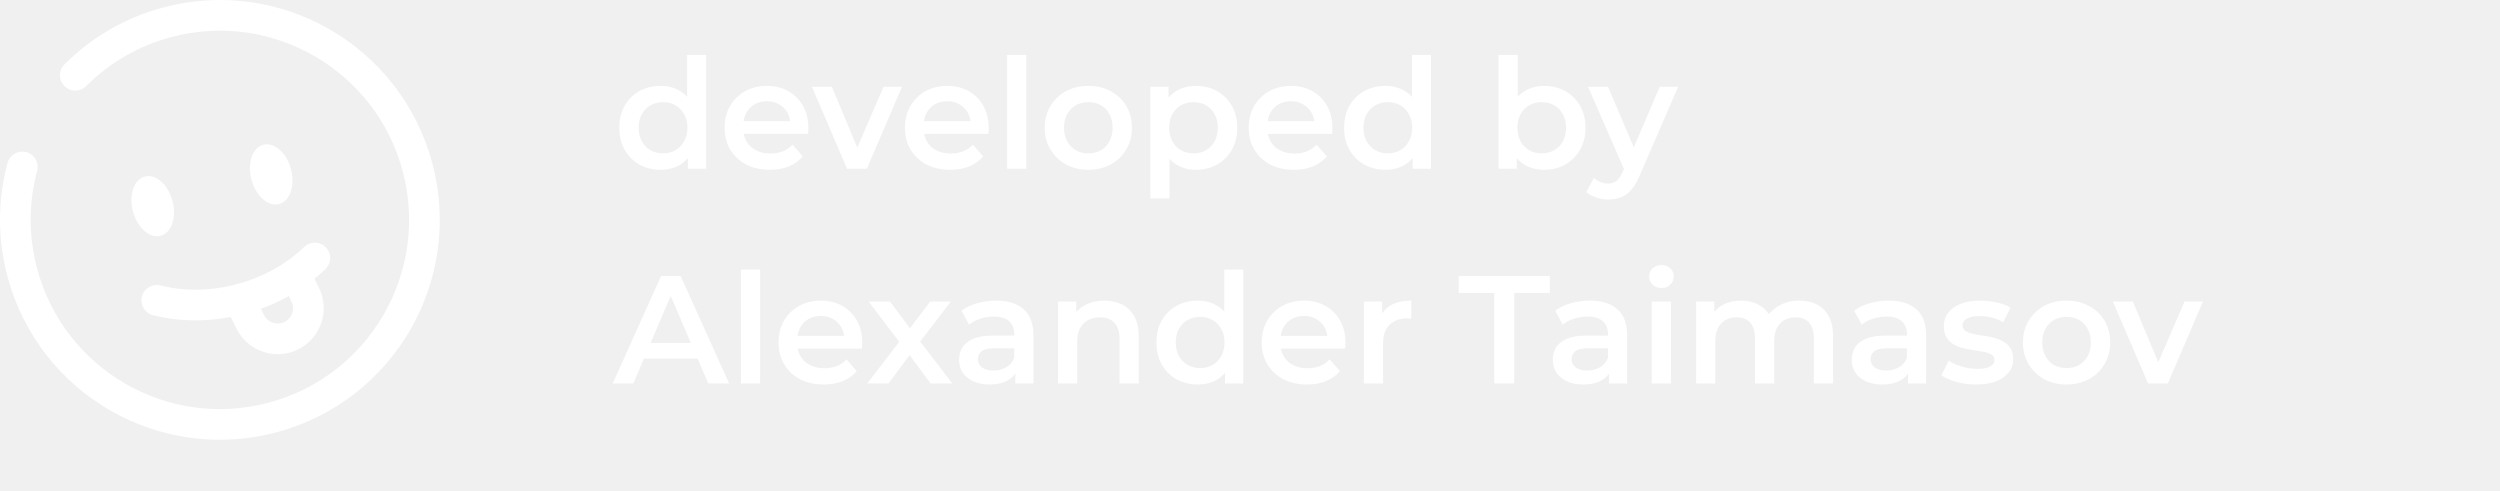
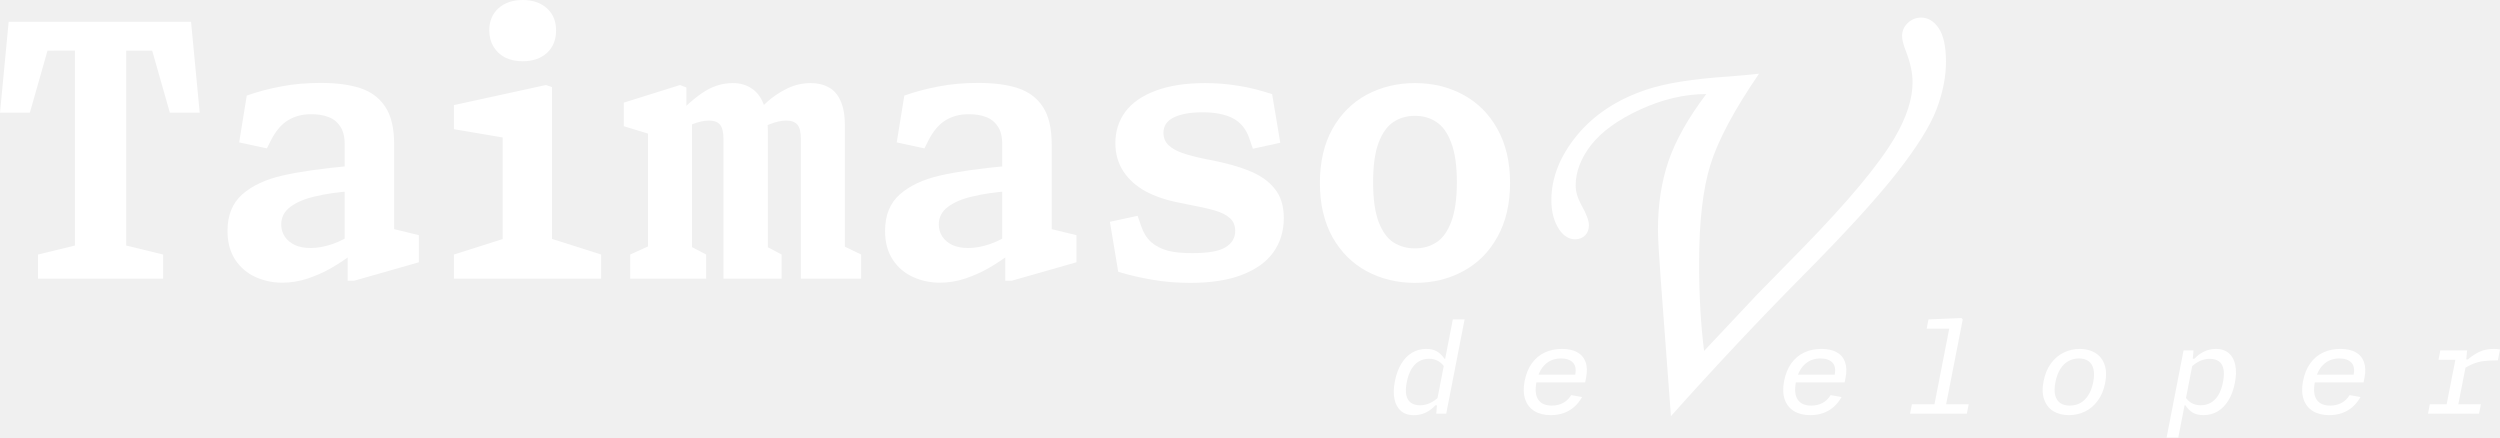
- <svg xmlns="http://www.w3.org/2000/svg" viewBox="0 0 163 32" fill="none">
-   <path d="M43.08 11.07C42.567 11.07 42.103 10.957 41.69 10.73C41.283 10.497 40.963 10.177 40.73 9.77C40.497 9.363 40.38 8.883 40.38 8.33C40.38 7.777 40.497 7.297 40.73 6.89C40.963 6.483 41.283 6.167 41.69 5.94C42.103 5.713 42.567 5.6 43.08 5.6C43.527 5.6 43.927 5.7 44.28 5.9C44.633 6.093 44.913 6.39 45.12 6.79C45.327 7.19 45.43 7.703 45.43 8.33C45.43 8.95 45.33 9.463 45.13 9.87C44.93 10.27 44.653 10.57 44.3 10.77C43.947 10.97 43.54 11.07 43.08 11.07ZM43.23 10C43.53 10 43.797 9.933 44.03 9.8C44.27 9.667 44.46 9.473 44.6 9.22C44.747 8.967 44.82 8.67 44.82 8.33C44.82 7.983 44.747 7.687 44.6 7.44C44.46 7.187 44.27 6.993 44.03 6.86C43.797 6.727 43.53 6.66 43.23 6.66C42.93 6.66 42.66 6.727 42.42 6.86C42.187 6.993 41.997 7.187 41.85 7.44C41.71 7.687 41.64 7.983 41.64 8.33C41.64 8.67 41.71 8.967 41.85 9.22C41.997 9.473 42.187 9.667 42.42 9.8C42.66 9.933 42.93 10 43.23 10ZM44.85 11V9.74L44.9 8.32L44.8 6.9V3.58H46.04V11H44.85ZM50.195 11.07C49.602 11.07 49.082 10.953 48.635 10.72C48.195 10.48 47.852 10.153 47.605 9.74C47.365 9.327 47.245 8.857 47.245 8.33C47.245 7.797 47.362 7.327 47.595 6.92C47.835 6.507 48.162 6.183 48.575 5.95C48.995 5.717 49.472 5.6 50.005 5.6C50.525 5.6 50.989 5.713 51.395 5.94C51.802 6.167 52.122 6.487 52.355 6.9C52.589 7.313 52.705 7.8 52.705 8.36C52.705 8.413 52.702 8.473 52.695 8.54C52.695 8.607 52.692 8.67 52.685 8.73H48.235V7.9H52.025L51.535 8.16C51.542 7.853 51.479 7.583 51.345 7.35C51.212 7.117 51.029 6.933 50.795 6.8C50.569 6.667 50.305 6.6 50.005 6.6C49.699 6.6 49.429 6.667 49.195 6.8C48.969 6.933 48.789 7.12 48.655 7.36C48.529 7.593 48.465 7.87 48.465 8.19V8.39C48.465 8.71 48.539 8.993 48.685 9.24C48.832 9.487 49.039 9.677 49.305 9.81C49.572 9.943 49.879 10.01 50.225 10.01C50.525 10.01 50.795 9.963 51.035 9.87C51.275 9.777 51.489 9.63 51.675 9.43L52.345 10.2C52.105 10.48 51.802 10.697 51.435 10.85C51.075 10.997 50.662 11.07 50.195 11.07ZM55.228 11L52.938 5.66H54.238L56.208 10.37H55.568L57.608 5.66H58.808L56.518 11H55.228ZM61.953 11.07C61.36 11.07 60.84 10.953 60.393 10.72C59.953 10.48 59.61 10.153 59.363 9.74C59.123 9.327 59.003 8.857 59.003 8.33C59.003 7.797 59.12 7.327 59.353 6.92C59.593 6.507 59.92 6.183 60.333 5.95C60.753 5.717 61.23 5.6 61.763 5.6C62.283 5.6 62.746 5.713 63.153 5.94C63.56 6.167 63.88 6.487 64.113 6.9C64.346 7.313 64.463 7.8 64.463 8.36C64.463 8.413 64.46 8.473 64.453 8.54C64.453 8.607 64.45 8.67 64.443 8.73H59.993V7.9H63.783L63.293 8.16C63.3 7.853 63.236 7.583 63.103 7.35C62.97 7.117 62.786 6.933 62.553 6.8C62.326 6.667 62.063 6.6 61.763 6.6C61.456 6.6 61.186 6.667 60.953 6.8C60.726 6.933 60.546 7.12 60.413 7.36C60.286 7.593 60.223 7.87 60.223 8.19V8.39C60.223 8.71 60.296 8.993 60.443 9.24C60.59 9.487 60.796 9.677 61.063 9.81C61.33 9.943 61.636 10.01 61.983 10.01C62.283 10.01 62.553 9.963 62.793 9.87C63.033 9.777 63.246 9.63 63.433 9.43L64.103 10.2C63.863 10.48 63.56 10.697 63.193 10.85C62.833 10.997 62.42 11.07 61.953 11.07ZM65.664 11V3.58H66.914V11H65.664ZM70.954 11.07C70.408 11.07 69.921 10.953 69.494 10.72C69.068 10.48 68.731 10.153 68.484 9.74C68.238 9.327 68.114 8.857 68.114 8.33C68.114 7.797 68.238 7.327 68.484 6.92C68.731 6.507 69.068 6.183 69.494 5.95C69.921 5.717 70.408 5.6 70.954 5.6C71.508 5.6 71.998 5.717 72.424 5.95C72.858 6.183 73.194 6.503 73.434 6.91C73.681 7.317 73.804 7.79 73.804 8.33C73.804 8.857 73.681 9.327 73.434 9.74C73.194 10.153 72.858 10.48 72.424 10.72C71.998 10.953 71.508 11.07 70.954 11.07ZM70.954 10C71.261 10 71.534 9.933 71.774 9.8C72.014 9.667 72.201 9.473 72.334 9.22C72.474 8.967 72.544 8.67 72.544 8.33C72.544 7.983 72.474 7.687 72.334 7.44C72.201 7.187 72.014 6.993 71.774 6.86C71.534 6.727 71.264 6.66 70.964 6.66C70.658 6.66 70.384 6.727 70.144 6.86C69.911 6.993 69.724 7.187 69.584 7.44C69.444 7.687 69.374 7.983 69.374 8.33C69.374 8.67 69.444 8.967 69.584 9.22C69.724 9.473 69.911 9.667 70.144 9.8C70.384 9.933 70.654 10 70.954 10ZM77.96 11.07C77.526 11.07 77.13 10.97 76.77 10.77C76.416 10.57 76.133 10.27 75.92 9.87C75.713 9.463 75.61 8.95 75.61 8.33C75.61 7.703 75.71 7.19 75.91 6.79C76.116 6.39 76.396 6.093 76.75 5.9C77.103 5.7 77.506 5.6 77.96 5.6C78.486 5.6 78.95 5.713 79.35 5.94C79.756 6.167 80.076 6.483 80.31 6.89C80.55 7.297 80.67 7.777 80.67 8.33C80.67 8.883 80.55 9.367 80.31 9.78C80.076 10.187 79.756 10.503 79.35 10.73C78.95 10.957 78.486 11.07 77.96 11.07ZM75 12.94V5.66H76.19V6.92L76.15 8.34L76.25 9.76V12.94H75ZM77.82 10C78.12 10 78.386 9.933 78.62 9.8C78.86 9.667 79.05 9.473 79.19 9.22C79.33 8.967 79.4 8.67 79.4 8.33C79.4 7.983 79.33 7.687 79.19 7.44C79.05 7.187 78.86 6.993 78.62 6.86C78.386 6.727 78.12 6.66 77.82 6.66C77.52 6.66 77.25 6.727 77.01 6.86C76.77 6.993 76.58 7.187 76.44 7.44C76.3 7.687 76.23 7.983 76.23 8.33C76.23 8.67 76.3 8.967 76.44 9.22C76.58 9.473 76.77 9.667 77.01 9.8C77.25 9.933 77.52 10 77.82 10ZM84.365 11.07C83.772 11.07 83.252 10.953 82.805 10.72C82.365 10.48 82.022 10.153 81.775 9.74C81.535 9.327 81.415 8.857 81.415 8.33C81.415 7.797 81.532 7.327 81.765 6.92C82.005 6.507 82.332 6.183 82.745 5.95C83.165 5.717 83.642 5.6 84.175 5.6C84.695 5.6 85.159 5.713 85.565 5.94C85.972 6.167 86.292 6.487 86.525 6.9C86.758 7.313 86.875 7.8 86.875 8.36C86.875 8.413 86.872 8.473 86.865 8.54C86.865 8.607 86.862 8.67 86.855 8.73H82.405V7.9H86.195L85.705 8.16C85.712 7.853 85.648 7.583 85.515 7.35C85.382 7.117 85.198 6.933 84.965 6.8C84.739 6.667 84.475 6.6 84.175 6.6C83.868 6.6 83.599 6.667 83.365 6.8C83.138 6.933 82.959 7.12 82.825 7.36C82.698 7.593 82.635 7.87 82.635 8.19V8.39C82.635 8.71 82.709 8.993 82.855 9.24C83.002 9.487 83.209 9.677 83.475 9.81C83.742 9.943 84.049 10.01 84.395 10.01C84.695 10.01 84.965 9.963 85.205 9.87C85.445 9.777 85.659 9.63 85.845 9.43L86.515 10.2C86.275 10.48 85.972 10.697 85.605 10.85C85.245 10.997 84.832 11.07 84.365 11.07ZM90.336 11.07C89.823 11.07 89.359 10.957 88.946 10.73C88.539 10.497 88.219 10.177 87.986 9.77C87.752 9.363 87.636 8.883 87.636 8.33C87.636 7.777 87.752 7.297 87.986 6.89C88.219 6.483 88.539 6.167 88.946 5.94C89.359 5.713 89.823 5.6 90.336 5.6C90.782 5.6 91.183 5.7 91.536 5.9C91.889 6.093 92.169 6.39 92.376 6.79C92.582 7.19 92.686 7.703 92.686 8.33C92.686 8.95 92.586 9.463 92.386 9.87C92.186 10.27 91.909 10.57 91.556 10.77C91.203 10.97 90.796 11.07 90.336 11.07ZM90.486 10C90.786 10 91.052 9.933 91.286 9.8C91.526 9.667 91.716 9.473 91.856 9.22C92.002 8.967 92.076 8.67 92.076 8.33C92.076 7.983 92.002 7.687 91.856 7.44C91.716 7.187 91.526 6.993 91.286 6.86C91.052 6.727 90.786 6.66 90.486 6.66C90.186 6.66 89.916 6.727 89.676 6.86C89.442 6.993 89.252 7.187 89.106 7.44C88.966 7.687 88.896 7.983 88.896 8.33C88.896 8.67 88.966 8.967 89.106 9.22C89.252 9.473 89.442 9.667 89.676 9.8C89.916 9.933 90.186 10 90.486 10ZM92.106 11V9.74L92.156 8.32L92.056 6.9V3.58H93.296V11H92.106ZM100.665 11.07C100.211 11.07 99.808 10.97 99.455 10.77C99.101 10.57 98.821 10.27 98.615 9.87C98.415 9.463 98.315 8.95 98.315 8.33C98.315 7.703 98.418 7.19 98.625 6.79C98.838 6.39 99.121 6.093 99.475 5.9C99.835 5.7 100.231 5.6 100.665 5.6C101.191 5.6 101.655 5.713 102.055 5.94C102.461 6.167 102.781 6.483 103.015 6.89C103.255 7.297 103.375 7.777 103.375 8.33C103.375 8.883 103.255 9.363 103.015 9.77C102.781 10.177 102.461 10.497 102.055 10.73C101.655 10.957 101.191 11.07 100.665 11.07ZM97.705 11V3.58H98.955V6.9L98.855 8.32L98.895 9.74V11H97.705ZM100.525 10C100.825 10 101.091 9.933 101.325 9.8C101.565 9.667 101.755 9.473 101.895 9.22C102.035 8.967 102.105 8.67 102.105 8.33C102.105 7.983 102.035 7.687 101.895 7.44C101.755 7.187 101.565 6.993 101.325 6.86C101.091 6.727 100.825 6.66 100.525 6.66C100.225 6.66 99.955 6.727 99.715 6.86C99.475 6.993 99.285 7.187 99.145 7.44C99.005 7.687 98.935 7.983 98.935 8.33C98.935 8.67 99.005 8.967 99.145 9.22C99.285 9.473 99.475 9.667 99.715 9.8C99.955 9.933 100.225 10 100.525 10ZM104.854 13.01C104.594 13.01 104.334 12.967 104.074 12.88C103.814 12.793 103.597 12.673 103.424 12.52L103.924 11.6C104.05 11.713 104.194 11.803 104.354 11.87C104.514 11.937 104.677 11.97 104.844 11.97C105.07 11.97 105.254 11.913 105.394 11.8C105.534 11.687 105.664 11.497 105.784 11.23L106.094 10.53L106.194 10.38L108.214 5.66H109.414L106.914 11.43C106.747 11.83 106.56 12.147 106.354 12.38C106.154 12.613 105.927 12.777 105.674 12.87C105.427 12.963 105.154 13.01 104.854 13.01ZM105.954 11.19L103.544 5.66H104.844L106.804 10.27L105.954 11.19ZM39.95 25L43.1 18H44.38L47.54 25H46.18L43.47 18.69H43.99L41.29 25H39.95ZM41.4 23.38L41.75 22.36H45.53L45.88 23.38H41.4ZM48.31 25V17.58H49.56V25H48.31ZM53.711 25.07C53.117 25.07 52.597 24.953 52.151 24.72C51.711 24.48 51.367 24.153 51.121 23.74C50.881 23.327 50.761 22.857 50.761 22.33C50.761 21.797 50.877 21.327 51.111 20.92C51.351 20.507 51.678 20.183 52.091 19.95C52.511 19.717 52.987 19.6 53.521 19.6C54.041 19.6 54.504 19.713 54.911 19.94C55.318 20.167 55.638 20.487 55.871 20.9C56.104 21.313 56.221 21.8 56.221 22.36C56.221 22.413 56.218 22.473 56.211 22.54C56.211 22.607 56.208 22.67 56.201 22.73H51.751V21.9H55.541L55.051 22.16C55.057 21.853 54.994 21.583 54.861 21.35C54.727 21.117 54.544 20.933 54.311 20.8C54.084 20.667 53.821 20.6 53.521 20.6C53.214 20.6 52.944 20.667 52.711 20.8C52.484 20.933 52.304 21.12 52.171 21.36C52.044 21.593 51.981 21.87 51.981 22.19V22.39C51.981 22.71 52.054 22.993 52.201 23.24C52.347 23.487 52.554 23.677 52.821 23.81C53.087 23.943 53.394 24.01 53.741 24.01C54.041 24.01 54.311 23.963 54.551 23.87C54.791 23.777 55.004 23.63 55.191 23.43L55.861 24.2C55.621 24.48 55.318 24.697 54.951 24.85C54.591 24.997 54.178 25.07 53.711 25.07ZM56.545 25L58.895 21.94L58.875 22.61L56.635 19.66H58.025L59.595 21.76H59.065L60.645 19.66H61.995L59.735 22.61L59.745 21.94L62.085 25H60.675L59.025 22.77L59.545 22.84L57.925 25H56.545ZM66.2 25V23.92L66.13 23.69V21.8C66.13 21.433 66.02 21.15 65.8 20.95C65.58 20.743 65.246 20.64 64.8 20.64C64.5 20.64 64.203 20.687 63.91 20.78C63.623 20.873 63.38 21.003 63.18 21.17L62.69 20.26C62.977 20.04 63.316 19.877 63.71 19.77C64.11 19.657 64.523 19.6 64.95 19.6C65.723 19.6 66.32 19.787 66.74 20.16C67.166 20.527 67.38 21.097 67.38 21.87V25H66.2ZM64.52 25.07C64.12 25.07 63.77 25.003 63.47 24.87C63.17 24.73 62.937 24.54 62.77 24.3C62.61 24.053 62.53 23.777 62.53 23.47C62.53 23.17 62.6 22.9 62.74 22.66C62.886 22.42 63.123 22.23 63.45 22.09C63.776 21.95 64.21 21.88 64.75 21.88H66.3V22.71H64.84C64.413 22.71 64.126 22.78 63.98 22.92C63.833 23.053 63.76 23.22 63.76 23.42C63.76 23.647 63.85 23.827 64.03 23.96C64.21 24.093 64.46 24.16 64.78 24.16C65.087 24.16 65.36 24.09 65.6 23.95C65.847 23.81 66.023 23.603 66.13 23.33L66.34 24.08C66.22 24.393 66.003 24.637 65.69 24.81C65.383 24.983 64.993 25.07 64.52 25.07ZM72.014 19.6C72.441 19.6 72.821 19.683 73.154 19.85C73.494 20.017 73.761 20.273 73.954 20.62C74.147 20.96 74.244 21.4 74.244 21.94V25H72.994V22.1C72.994 21.627 72.881 21.273 72.654 21.04C72.434 20.807 72.124 20.69 71.724 20.69C71.431 20.69 71.171 20.75 70.944 20.87C70.717 20.99 70.541 21.17 70.414 21.41C70.294 21.643 70.234 21.94 70.234 22.3V25H68.984V19.66H70.174V21.1L69.964 20.66C70.151 20.32 70.421 20.06 70.774 19.88C71.134 19.693 71.547 19.6 72.014 19.6ZM78.1 25.07C77.586 25.07 77.123 24.957 76.71 24.73C76.303 24.497 75.983 24.177 75.749 23.77C75.516 23.363 75.4 22.883 75.4 22.33C75.4 21.777 75.516 21.297 75.749 20.89C75.983 20.483 76.303 20.167 76.71 19.94C77.123 19.713 77.586 19.6 78.1 19.6C78.546 19.6 78.946 19.7 79.299 19.9C79.653 20.093 79.933 20.39 80.139 20.79C80.346 21.19 80.45 21.703 80.45 22.33C80.45 22.95 80.35 23.463 80.15 23.87C79.95 24.27 79.673 24.57 79.32 24.77C78.966 24.97 78.559 25.07 78.1 25.07ZM78.249 24C78.549 24 78.816 23.933 79.049 23.8C79.29 23.667 79.48 23.473 79.62 23.22C79.766 22.967 79.84 22.67 79.84 22.33C79.84 21.983 79.766 21.687 79.62 21.44C79.48 21.187 79.29 20.993 79.049 20.86C78.816 20.727 78.549 20.66 78.249 20.66C77.95 20.66 77.68 20.727 77.439 20.86C77.206 20.993 77.016 21.187 76.87 21.44C76.73 21.687 76.659 21.983 76.659 22.33C76.659 22.67 76.73 22.967 76.87 23.22C77.016 23.473 77.206 23.667 77.439 23.8C77.68 23.933 77.95 24 78.249 24ZM79.87 25V23.74L79.919 22.32L79.82 20.9V17.58H81.059V25H79.87ZM85.215 25.07C84.621 25.07 84.101 24.953 83.655 24.72C83.215 24.48 82.871 24.153 82.625 23.74C82.385 23.327 82.265 22.857 82.265 22.33C82.265 21.797 82.381 21.327 82.615 20.92C82.855 20.507 83.181 20.183 83.595 19.95C84.015 19.717 84.491 19.6 85.025 19.6C85.545 19.6 86.008 19.713 86.415 19.94C86.821 20.167 87.141 20.487 87.375 20.9C87.608 21.313 87.725 21.8 87.725 22.36C87.725 22.413 87.721 22.473 87.715 22.54C87.715 22.607 87.711 22.67 87.705 22.73H83.255V21.9H87.045L86.555 22.16C86.561 21.853 86.498 21.583 86.365 21.35C86.231 21.117 86.048 20.933 85.815 20.8C85.588 20.667 85.325 20.6 85.025 20.6C84.718 20.6 84.448 20.667 84.215 20.8C83.988 20.933 83.808 21.12 83.675 21.36C83.548 21.593 83.485 21.87 83.485 22.19V22.39C83.485 22.71 83.558 22.993 83.705 23.24C83.851 23.487 84.058 23.677 84.325 23.81C84.591 23.943 84.898 24.01 85.245 24.01C85.545 24.01 85.815 23.963 86.055 23.87C86.295 23.777 86.508 23.63 86.695 23.43L87.365 24.2C87.125 24.48 86.821 24.697 86.455 24.85C86.095 24.997 85.681 25.07 85.215 25.07ZM88.925 25V19.66H90.115V21.13L89.975 20.7C90.135 20.34 90.385 20.067 90.725 19.88C91.072 19.693 91.502 19.6 92.016 19.6V20.79C91.962 20.777 91.912 20.77 91.865 20.77C91.819 20.763 91.772 20.76 91.725 20.76C91.252 20.76 90.876 20.9 90.596 21.18C90.316 21.453 90.175 21.863 90.175 22.41V25H88.925ZM97.428 25V19.1H95.108V18H101.048V19.1H98.728V25H97.428ZM104.911 25V23.92L104.841 23.69V21.8C104.841 21.433 104.731 21.15 104.511 20.95C104.291 20.743 103.957 20.64 103.511 20.64C103.211 20.64 102.914 20.687 102.621 20.78C102.334 20.873 102.091 21.003 101.891 21.17L101.401 20.26C101.687 20.04 102.027 19.877 102.421 19.77C102.821 19.657 103.234 19.6 103.661 19.6C104.434 19.6 105.031 19.787 105.451 20.16C105.877 20.527 106.091 21.097 106.091 21.87V25H104.911ZM103.231 25.07C102.831 25.07 102.481 25.003 102.181 24.87C101.881 24.73 101.647 24.54 101.481 24.3C101.321 24.053 101.241 23.777 101.241 23.47C101.241 23.17 101.311 22.9 101.451 22.66C101.597 22.42 101.834 22.23 102.161 22.09C102.487 21.95 102.921 21.88 103.461 21.88H105.011V22.71H103.551C103.124 22.71 102.837 22.78 102.691 22.92C102.544 23.053 102.471 23.22 102.471 23.42C102.471 23.647 102.561 23.827 102.741 23.96C102.921 24.093 103.171 24.16 103.491 24.16C103.797 24.16 104.071 24.09 104.311 23.95C104.557 23.81 104.734 23.603 104.841 23.33L105.051 24.08C104.931 24.393 104.714 24.637 104.401 24.81C104.094 24.983 103.704 25.07 103.231 25.07ZM107.695 25V19.66H108.945V25H107.695ZM108.325 18.78C108.092 18.78 107.898 18.707 107.745 18.56C107.598 18.413 107.525 18.237 107.525 18.03C107.525 17.817 107.598 17.64 107.745 17.5C107.898 17.353 108.092 17.28 108.325 17.28C108.558 17.28 108.748 17.35 108.895 17.49C109.048 17.623 109.125 17.793 109.125 18C109.125 18.22 109.052 18.407 108.905 18.56C108.758 18.707 108.565 18.78 108.325 18.78ZM117.326 19.6C117.752 19.6 118.129 19.683 118.456 19.85C118.789 20.017 119.049 20.273 119.236 20.62C119.422 20.96 119.516 21.4 119.516 21.94V25H118.266V22.1C118.266 21.627 118.162 21.273 117.956 21.04C117.749 20.807 117.452 20.69 117.066 20.69C116.792 20.69 116.549 20.75 116.336 20.87C116.129 20.99 115.966 21.167 115.846 21.4C115.732 21.633 115.676 21.93 115.676 22.29V25H114.426V22.1C114.426 21.627 114.322 21.273 114.116 21.04C113.909 20.807 113.612 20.69 113.226 20.69C112.952 20.69 112.709 20.75 112.496 20.87C112.289 20.99 112.126 21.167 112.006 21.4C111.892 21.633 111.836 21.93 111.836 22.29V25H110.586V19.66H111.776V21.08L111.566 20.66C111.746 20.313 112.006 20.05 112.346 19.87C112.692 19.69 113.086 19.6 113.526 19.6C114.026 19.6 114.459 19.723 114.826 19.97C115.199 20.217 115.446 20.59 115.566 21.09L115.076 20.92C115.249 20.52 115.536 20.2 115.936 19.96C116.336 19.72 116.799 19.6 117.326 19.6ZM124.403 25V23.92L124.333 23.69V21.8C124.333 21.433 124.223 21.15 124.003 20.95C123.783 20.743 123.45 20.64 123.003 20.64C122.703 20.64 122.406 20.687 122.113 20.78C121.826 20.873 121.583 21.003 121.383 21.17L120.893 20.26C121.18 20.04 121.52 19.877 121.913 19.77C122.313 19.657 122.726 19.6 123.153 19.6C123.926 19.6 124.523 19.787 124.943 20.16C125.37 20.527 125.583 21.097 125.583 21.87V25H124.403ZM122.723 25.07C122.323 25.07 121.973 25.003 121.673 24.87C121.373 24.73 121.14 24.54 120.973 24.3C120.813 24.053 120.733 23.777 120.733 23.47C120.733 23.17 120.803 22.9 120.943 22.66C121.09 22.42 121.326 22.23 121.653 22.09C121.98 21.95 122.413 21.88 122.953 21.88H124.503V22.71H123.043C122.616 22.71 122.33 22.78 122.183 22.92C122.036 23.053 121.963 23.22 121.963 23.42C121.963 23.647 122.053 23.827 122.233 23.96C122.413 24.093 122.663 24.16 122.983 24.16C123.29 24.16 123.563 24.09 123.803 23.95C124.05 23.81 124.226 23.603 124.333 23.33L124.543 24.08C124.423 24.393 124.206 24.637 123.893 24.81C123.586 24.983 123.196 25.07 122.723 25.07ZM128.837 25.07C128.391 25.07 127.961 25.013 127.547 24.9C127.141 24.78 126.817 24.637 126.577 24.47L127.057 23.52C127.297 23.673 127.584 23.8 127.917 23.9C128.251 24 128.584 24.05 128.917 24.05C129.311 24.05 129.594 23.997 129.767 23.89C129.947 23.783 130.037 23.64 130.037 23.46C130.037 23.313 129.977 23.203 129.857 23.13C129.737 23.05 129.581 22.99 129.387 22.95C129.194 22.91 128.977 22.873 128.737 22.84C128.504 22.807 128.267 22.763 128.027 22.71C127.794 22.65 127.581 22.567 127.387 22.46C127.194 22.347 127.037 22.197 126.917 22.01C126.797 21.823 126.737 21.577 126.737 21.27C126.737 20.93 126.834 20.637 127.027 20.39C127.221 20.137 127.491 19.943 127.837 19.81C128.191 19.67 128.607 19.6 129.087 19.6C129.447 19.6 129.811 19.64 130.177 19.72C130.544 19.8 130.847 19.913 131.087 20.06L130.607 21.01C130.354 20.857 130.097 20.753 129.837 20.7C129.584 20.64 129.331 20.61 129.077 20.61C128.697 20.61 128.414 20.667 128.227 20.78C128.047 20.893 127.957 21.037 127.957 21.21C127.957 21.37 128.017 21.49 128.137 21.57C128.257 21.65 128.414 21.713 128.607 21.76C128.801 21.807 129.014 21.847 129.247 21.88C129.487 21.907 129.724 21.95 129.957 22.01C130.191 22.07 130.404 22.153 130.597 22.26C130.797 22.36 130.957 22.503 131.077 22.69C131.197 22.877 131.257 23.12 131.257 23.42C131.257 23.753 131.157 24.043 130.957 24.29C130.764 24.537 130.487 24.73 130.127 24.87C129.767 25.003 129.337 25.07 128.837 25.07ZM134.734 25.07C134.187 25.07 133.7 24.953 133.274 24.72C132.847 24.48 132.51 24.153 132.264 23.74C132.017 23.327 131.894 22.857 131.894 22.33C131.894 21.797 132.017 21.327 132.264 20.92C132.51 20.507 132.847 20.183 133.274 19.95C133.7 19.717 134.187 19.6 134.734 19.6C135.287 19.6 135.777 19.717 136.204 19.95C136.637 20.183 136.974 20.503 137.214 20.91C137.46 21.317 137.584 21.79 137.584 22.33C137.584 22.857 137.46 23.327 137.214 23.74C136.974 24.153 136.637 24.48 136.204 24.72C135.777 24.953 135.287 25.07 134.734 25.07ZM134.734 24C135.04 24 135.314 23.933 135.554 23.8C135.794 23.667 135.98 23.473 136.114 23.22C136.254 22.967 136.324 22.67 136.324 22.33C136.324 21.983 136.254 21.687 136.114 21.44C135.98 21.187 135.794 20.993 135.554 20.86C135.314 20.727 135.044 20.66 134.744 20.66C134.437 20.66 134.164 20.727 133.924 20.86C133.69 20.993 133.504 21.187 133.364 21.44C133.224 21.687 133.154 21.983 133.154 22.33C133.154 22.67 133.224 22.967 133.364 23.22C133.504 23.473 133.69 23.667 133.924 23.8C134.164 23.933 134.434 24 134.734 24ZM140.053 25L137.762 19.66H139.062L141.033 24.37H140.393L142.433 19.66H143.633L141.343 25H140.053Z" fill="white" />
-   <path d="M10.222 19.583C11.899 20.003 13.802 20.003 15.718 19.49C17.634 18.976 19.282 18.024 20.525 16.822" stroke="white" stroke-width="2" stroke-linecap="round" />
-   <path d="M18.201 13.302C18.912 13.111 19.257 12.092 18.971 11.025C18.685 9.958 17.877 9.248 17.166 9.438C16.454 9.629 16.11 10.648 16.395 11.715C16.681 12.782 17.49 13.493 18.201 13.302Z" fill="white" />
-   <path d="M10.474 15.374C11.186 15.183 11.53 14.164 11.245 13.097C10.959 12.03 10.15 11.319 9.439 11.51C8.728 11.7 8.383 12.72 8.669 13.787C8.955 14.854 9.763 15.564 10.474 15.374Z" fill="white" />
-   <path d="M15.671 19.671L16.309 20.97C16.424 21.206 16.585 21.418 16.782 21.592C16.979 21.766 17.209 21.9 17.457 21.985C17.706 22.07 17.97 22.106 18.232 22.089C18.495 22.073 18.752 22.005 18.988 21.889C19.224 21.773 19.435 21.611 19.608 21.414C19.782 21.216 19.915 20.986 20 20.737C20.085 20.488 20.119 20.225 20.102 19.962C20.085 19.7 20.016 19.443 19.899 19.207L19.286 17.96" stroke="white" stroke-width="2" />
-   <path d="M4.909 4.907C6.562 3.25 8.625 2.06 10.887 1.458C17.999 -0.449 25.311 3.774 27.217 10.886C29.123 17.999 24.902 25.31 17.79 27.216C10.678 29.123 3.365 24.901 1.458 17.788C0.848 15.529 0.847 13.148 1.455 10.887" stroke="white" stroke-width="2" stroke-linecap="round" />
+ <svg xmlns="http://www.w3.org/2000/svg" width="200" height="35" viewBox="0 0 200 35" fill="white">
+   <path d="M113.198 22.63C111.784 22.63 110.498 22.32 109.339 21.7C108.189 21.081 107.274 20.17 106.596 18.968C105.926 17.757 105.592 16.312 105.592 14.631C105.592 12.951 105.926 11.51 106.596 10.308C107.274 9.106 108.189 8.196 109.339 7.576C110.498 6.956 111.784 6.647 113.198 6.647C114.612 6.647 115.894 6.956 117.044 7.576C118.203 8.196 119.118 9.106 119.787 10.308C120.465 11.51 120.805 12.951 120.805 14.631C120.805 16.312 120.465 17.757 119.787 18.968C119.118 20.17 118.203 21.081 117.044 21.7C115.894 22.32 114.612 22.63 113.198 22.63ZM113.198 19.87C113.849 19.87 114.419 19.71 114.909 19.391C115.409 19.072 115.805 18.523 116.097 17.743C116.398 16.955 116.549 15.899 116.549 14.575C116.549 13.251 116.398 12.2 116.097 11.421C115.805 10.632 115.409 10.078 114.909 9.759C114.419 9.43 113.849 9.266 113.198 9.266C112.548 9.266 111.973 9.43 111.473 9.759C110.983 10.078 110.587 10.632 110.286 11.421C109.994 12.2 109.848 13.251 109.848 14.575C109.848 15.899 109.994 16.955 110.286 17.743C110.587 18.523 110.983 19.072 111.473 19.391C111.973 19.71 112.548 19.87 113.198 19.87Z" fill="white" />
+   <path d="M95.239 22.63C94.146 22.63 93.123 22.545 92.171 22.376C91.219 22.217 90.314 22.005 89.457 21.742L88.792 17.743L91.012 17.265L91.294 18.095C91.474 18.621 91.737 19.044 92.086 19.363C92.435 19.672 92.878 19.902 93.415 20.053C93.962 20.194 94.626 20.259 95.409 20.25C96.653 20.25 97.53 20.095 98.038 19.785C98.557 19.466 98.816 19.029 98.816 18.476C98.816 18.044 98.675 17.701 98.392 17.448C98.109 17.194 97.709 16.992 97.19 16.842C96.681 16.692 95.904 16.518 94.857 16.321L94.377 16.222C93.331 16.025 92.421 15.72 91.648 15.307C90.885 14.885 90.291 14.35 89.867 13.702C89.442 13.054 89.23 12.303 89.23 11.449C89.23 10.491 89.499 9.651 90.036 8.928C90.583 8.205 91.394 7.647 92.468 7.252C93.543 6.849 94.862 6.647 96.427 6.647C97.303 6.647 98.175 6.717 99.042 6.858C99.909 6.989 100.819 7.215 101.771 7.534L102.421 11.421L100.23 11.899L99.933 11.04C99.679 10.308 99.245 9.782 98.632 9.463C98.02 9.144 97.209 8.984 96.201 8.984C95.23 8.984 94.466 9.12 93.91 9.393C93.354 9.656 93.076 10.069 93.076 10.632C93.076 11.017 93.208 11.341 93.472 11.604C93.736 11.857 94.103 12.068 94.575 12.237C95.055 12.406 95.687 12.57 96.469 12.73L96.766 12.786C98.095 13.04 99.179 13.345 100.018 13.702C100.866 14.049 101.526 14.523 101.997 15.124C102.469 15.716 102.704 16.49 102.704 17.448C102.704 18.49 102.426 19.4 101.87 20.18C101.323 20.949 100.489 21.55 99.368 21.982C98.255 22.414 96.879 22.63 95.239 22.63Z" fill="white" />
+   <path d="M80.419 19.926L80.178 19.56V11.533C80.178 10.923 80.056 10.444 79.811 10.097C79.575 9.74 79.255 9.491 78.849 9.35C78.454 9.2 77.987 9.13 77.45 9.139C76.78 9.139 76.182 9.299 75.654 9.618C75.136 9.928 74.688 10.444 74.311 11.167L73.957 11.871L71.738 11.392L72.346 7.646C73.222 7.337 74.141 7.093 75.103 6.914C76.073 6.726 77.124 6.633 78.255 6.633C79.528 6.633 80.588 6.773 81.437 7.055C82.294 7.337 82.959 7.834 83.43 8.548C83.901 9.261 84.137 10.261 84.137 11.547V18.954L83.515 18.18L86.117 18.814V20.982L80.928 22.461H80.419V19.926ZM75.188 22.616C74.433 22.616 73.722 22.465 73.053 22.165C72.383 21.865 71.841 21.405 71.427 20.785C71.012 20.156 70.805 19.386 70.805 18.476C70.805 17.218 71.2 16.241 71.992 15.546C72.784 14.852 73.859 14.35 75.216 14.04C76.582 13.73 78.402 13.472 80.673 13.265L80.659 15.293C79.575 15.377 78.623 15.518 77.803 15.716C76.983 15.903 76.328 16.18 75.838 16.546C75.348 16.912 75.103 17.382 75.103 17.954C75.103 18.311 75.197 18.635 75.385 18.926C75.574 19.208 75.843 19.433 76.191 19.602C76.54 19.762 76.964 19.841 77.464 19.841C78.01 19.841 78.595 19.733 79.217 19.518C79.839 19.302 80.423 18.992 80.97 18.588V20.194L80.899 20.25C80.325 20.682 79.74 21.071 79.146 21.419C78.562 21.757 77.926 22.043 77.238 22.278C76.559 22.503 75.876 22.616 75.188 22.616Z" fill="white" />
+   <path d="M57.879 11.139C57.879 10.576 57.784 10.186 57.596 9.97C57.417 9.754 57.12 9.646 56.705 9.646C56.319 9.646 55.876 9.745 55.376 9.942C54.877 10.13 54.358 10.388 53.821 10.716V9.59C54.584 8.717 55.357 8.008 56.14 7.463C56.922 6.919 57.751 6.647 58.628 6.647C59.194 6.647 59.684 6.783 60.098 7.055C60.523 7.318 60.848 7.731 61.074 8.294C61.31 8.848 61.427 9.543 61.427 10.378V20.855L60.508 19.292L62.53 20.363V22.292H57.879V11.139ZM64.071 11.139C64.071 10.576 63.977 10.186 63.789 9.97C63.6 9.754 63.303 9.646 62.898 9.646C62.511 9.646 62.068 9.745 61.569 9.942C61.079 10.13 60.565 10.388 60.028 10.716L60.014 9.59C60.475 9.036 60.933 8.552 61.385 8.139C61.847 7.726 62.375 7.374 62.968 7.083C63.562 6.792 64.194 6.647 64.863 6.647C65.41 6.647 65.886 6.759 66.291 6.985C66.706 7.201 67.026 7.567 67.252 8.083C67.479 8.59 67.592 9.252 67.592 10.069V20.855L66.673 19.292L68.892 20.363V22.292H64.071V11.139ZM50.414 20.363L52.775 19.292L51.842 20.869V9.604L52.761 10.97L49.905 10.097V8.21L54.401 6.802L54.91 6.999V8.942L55.362 9.139V20.855L54.443 19.292L56.493 20.363V22.292H50.414V20.363Z" fill="white" />
+   <path fill-rule="evenodd" clip-rule="evenodd" d="M40.216 19.124L36.314 20.363V22.292H48.092V20.363L44.161 19.115V6.971L43.666 6.802L36.314 8.407V10.336L40.216 10.999V19.124Z" fill="white" />
+   <path d="M41.814 4.901C41.286 4.901 40.82 4.802 40.414 4.605C40.019 4.398 39.707 4.107 39.481 3.732C39.255 3.356 39.142 2.924 39.142 2.436C39.142 1.695 39.387 1.103 39.877 0.662C40.367 0.221 41.013 0 41.814 0C42.615 0 43.261 0.221 43.751 0.662C44.241 1.103 44.486 1.695 44.486 2.436C44.486 3.187 44.241 3.788 43.751 4.239C43.261 4.68 42.615 4.901 41.814 4.901Z" fill="white" />
+   <path d="M27.814 19.926L27.573 19.56V11.533C27.573 10.923 27.451 10.444 27.206 10.097C26.97 9.74 26.65 9.491 26.244 9.35C25.848 9.2 25.382 9.13 24.845 9.139C24.175 9.139 23.577 9.299 23.049 9.618C22.531 9.928 22.083 10.444 21.706 11.167L21.352 11.871L19.133 11.392L19.741 7.646C20.617 7.337 21.536 7.093 22.498 6.914C23.468 6.726 24.519 6.633 25.651 6.633C26.923 6.633 27.983 6.773 28.832 7.055C29.689 7.337 30.354 7.834 30.825 8.548C31.297 9.261 31.532 10.261 31.532 11.547V18.954L30.91 18.18L33.511 18.814V20.982L28.323 22.461H27.814V19.926ZM22.582 22.616C21.828 22.616 21.117 22.465 20.448 22.165C19.778 21.865 19.236 21.405 18.822 20.785C18.407 20.156 18.2 19.386 18.2 18.476C18.2 17.218 18.595 16.241 19.387 15.546C20.179 14.852 21.253 14.35 22.611 14.04C23.977 13.73 25.797 13.472 28.068 13.265L28.054 15.293C26.97 15.377 26.018 15.518 25.198 15.716C24.378 15.903 23.723 16.18 23.233 16.546C22.743 16.912 22.498 17.382 22.498 17.954C22.498 18.311 22.592 18.635 22.78 18.926C22.969 19.208 23.238 19.433 23.586 19.602C23.935 19.762 24.359 19.841 24.859 19.841C25.405 19.841 25.99 19.733 26.612 19.518C27.234 19.302 27.818 18.992 28.365 18.588V20.194L28.294 20.25C27.719 20.682 27.135 21.071 26.541 21.419C25.957 21.757 25.321 22.043 24.633 22.278C23.954 22.503 23.27 22.616 22.582 22.616Z" fill="white" />
+   <path d="M3.04 20.363L6.914 19.419L5.995 21.01V3.718L6.984 4.042L2.785 4.056L3.888 3.746L2.389 9.012H0L0.693 1.746H15.284L15.976 9.012H13.587L12.088 3.746L13.191 4.056H9.43L10.095 3.746V21.01L9.176 19.419L13.05 20.363V22.292H3.04V20.363Z" fill="white" />
+   <path d="M197.283 28.948H197.328L196.521 33.088H195.586L196.472 28.563L196.65 28.785H195.081L195.225 28.031H197.367L197.283 28.948ZM199.827 28.829C199.381 28.829 199.015 28.847 198.728 28.884C198.441 28.916 198.162 28.985 197.892 29.09C197.621 29.192 197.323 29.352 196.996 29.569L197.155 28.75H197.432C197.772 28.465 198.098 28.254 198.412 28.12C198.725 27.982 199.093 27.913 199.515 27.913C199.693 27.913 199.855 27.927 200 27.957L199.827 28.829ZM194.384 32.339H198.471L198.322 33.093H194.24L194.384 32.339Z" fill="white" />
+   <path d="M184.242 30.49C184.351 29.928 184.542 29.455 184.816 29.071C185.093 28.686 185.436 28.397 185.846 28.203C186.255 28.009 186.716 27.913 187.231 27.913C187.723 27.913 188.128 28.001 188.448 28.179C188.772 28.356 188.994 28.617 189.116 28.962C189.242 29.307 189.257 29.725 189.161 30.214L189.087 30.594H184.935L185.059 29.973H188.542L188.255 30.185L188.29 29.983C188.376 29.546 188.313 29.219 188.102 29.002C187.891 28.785 187.574 28.677 187.152 28.677C186.644 28.677 186.22 28.837 185.88 29.16C185.54 29.478 185.311 29.943 185.192 30.554C185.07 31.175 185.116 31.647 185.331 31.969C185.545 32.288 185.907 32.447 186.415 32.447C186.751 32.447 187.05 32.378 187.31 32.24C187.574 32.102 187.794 31.892 187.968 31.609L188.839 31.762C188.661 32.077 188.448 32.343 188.201 32.56C187.954 32.774 187.673 32.937 187.36 33.048C187.046 33.157 186.703 33.211 186.33 33.211C185.822 33.211 185.39 33.104 185.034 32.891C184.681 32.674 184.434 32.361 184.292 31.954C184.15 31.543 184.133 31.055 184.242 30.49Z" fill="white" />
+   <path d="M174.264 35H173.329L174.685 28.031H175.482L175.402 28.923H175.447L174.264 35ZM178.792 30.618C178.687 31.164 178.517 31.63 178.282 32.018C178.048 32.406 177.761 32.702 177.421 32.905C177.082 33.109 176.702 33.211 176.283 33.211C175.93 33.211 175.64 33.142 175.412 33.004C175.188 32.866 174.993 32.672 174.828 32.422H174.611L174.759 31.668C174.931 31.938 175.124 32.132 175.338 32.25C175.553 32.365 175.792 32.422 176.056 32.422C176.359 32.422 176.63 32.353 176.867 32.215C177.108 32.077 177.311 31.87 177.476 31.594C177.641 31.315 177.763 30.968 177.842 30.554C177.921 30.147 177.933 29.807 177.877 29.534C177.824 29.258 177.705 29.051 177.52 28.913C177.336 28.775 177.088 28.706 176.778 28.706C176.514 28.706 176.252 28.764 175.991 28.879C175.734 28.994 175.468 29.184 175.195 29.45L175.338 28.701H175.551C175.769 28.461 176.024 28.271 176.318 28.129C176.611 27.985 176.931 27.913 177.278 27.913C177.7 27.913 178.042 28.026 178.302 28.253C178.566 28.476 178.739 28.793 178.822 29.204C178.908 29.611 178.898 30.083 178.792 30.618Z" fill="white" />
+   <path d="M168.413 30.638C168.301 31.203 168.102 31.678 167.815 32.062C167.531 32.447 167.191 32.734 166.795 32.925C166.399 33.116 165.972 33.211 165.514 33.211C165.035 33.211 164.623 33.107 164.276 32.9C163.933 32.693 163.688 32.386 163.539 31.979C163.391 31.571 163.372 31.08 163.485 30.505C163.594 29.94 163.79 29.463 164.074 29.076C164.361 28.685 164.704 28.394 165.103 28.203C165.502 28.009 165.929 27.913 166.384 27.913C166.86 27.913 167.27 28.018 167.617 28.228C167.966 28.438 168.214 28.749 168.359 29.16C168.507 29.567 168.525 30.06 168.413 30.638ZM167.458 30.569C167.541 30.148 167.546 29.797 167.473 29.514C167.404 29.232 167.27 29.021 167.072 28.884C166.874 28.745 166.622 28.677 166.315 28.677C166.012 28.677 165.733 28.745 165.479 28.884C165.225 29.021 165.007 29.233 164.826 29.519C164.648 29.802 164.517 30.152 164.435 30.569C164.352 30.986 164.346 31.336 164.415 31.619C164.488 31.898 164.623 32.107 164.821 32.245C165.022 32.38 165.276 32.447 165.583 32.447C165.89 32.447 166.168 32.38 166.419 32.245C166.67 32.107 166.884 31.898 167.062 31.619C167.244 31.34 167.376 30.99 167.458 30.569Z" fill="white" />
+   <path d="M152.952 32.339H157.495L157.347 33.093H152.804L152.952 32.339ZM154.61 33.093L155.996 26L156.159 26.291H154.135L154.279 25.552L156.916 25.443L157.02 25.557L155.545 33.093H154.61Z" fill="white" />
+   <path d="M142.727 30.49C142.836 29.928 143.027 29.455 143.301 29.071C143.578 28.686 143.921 28.397 144.33 28.203C144.739 28.009 145.201 27.913 145.716 27.913C146.207 27.913 146.613 28.001 146.933 28.179C147.257 28.356 147.479 28.617 147.601 28.962C147.727 29.307 147.742 29.725 147.646 30.214L147.572 30.594H143.42L143.544 29.973H147.027L146.74 30.185L146.775 29.983C146.861 29.546 146.798 29.219 146.587 29.002C146.376 28.785 146.059 28.677 145.637 28.677C145.129 28.677 144.705 28.837 144.365 29.16C144.025 29.478 143.796 29.943 143.677 30.554C143.555 31.175 143.601 31.647 143.816 31.969C144.03 32.288 144.391 32.447 144.899 32.447C145.236 32.447 145.534 32.378 145.795 32.24C146.059 32.102 146.278 31.892 146.453 31.609L147.324 31.762C147.146 32.077 146.933 32.343 146.686 32.56C146.438 32.774 146.158 32.937 145.845 33.048C145.531 33.157 145.188 33.211 144.815 33.211C144.307 33.211 143.875 33.104 143.519 32.891C143.166 32.674 142.918 32.361 142.777 31.954C142.635 31.543 142.618 31.055 142.727 30.49Z" fill="white" />
+   <path d="M121.969 30.49C122.078 29.928 122.27 29.455 122.543 29.071C122.821 28.686 123.164 28.397 123.573 28.203C123.982 28.009 124.444 27.913 124.958 27.913C125.45 27.913 125.856 28.001 126.176 28.179C126.499 28.356 126.722 28.617 126.844 28.962C126.969 29.307 126.984 29.725 126.888 30.214L126.814 30.594H122.662L122.786 29.973H126.27L125.983 30.185L126.017 29.983C126.103 29.546 126.04 29.219 125.829 29.002C125.618 28.785 125.301 28.677 124.879 28.677C124.371 28.677 123.947 28.837 123.607 29.16C123.268 29.478 123.038 29.943 122.92 30.554C122.798 31.175 122.844 31.647 123.058 31.969C123.273 32.288 123.634 32.447 124.142 32.447C124.478 32.447 124.777 32.378 125.038 32.24C125.301 32.102 125.521 31.892 125.696 31.609L126.567 31.762C126.388 32.077 126.176 32.343 125.928 32.56C125.681 32.774 125.4 32.937 125.087 33.048C124.774 33.157 124.431 33.211 124.058 33.211C123.55 33.211 123.118 33.104 122.761 32.891C122.408 32.674 122.161 32.361 122.019 31.954C121.877 31.543 121.861 31.055 121.969 30.49Z" fill="white" />
+   <path d="M116.227 25.552H117.168L115.698 33.093H114.901L114.975 32.181H114.936L116.227 25.552ZM111.591 30.505C111.696 29.96 111.866 29.493 112.1 29.105C112.335 28.718 112.622 28.422 112.961 28.218C113.301 28.014 113.681 27.913 114.1 27.913C114.453 27.913 114.741 27.982 114.966 28.12C115.193 28.258 115.389 28.451 115.554 28.701H115.772L115.624 29.455C115.452 29.186 115.259 28.994 115.045 28.879C114.83 28.76 114.593 28.701 114.332 28.701C114.029 28.701 113.756 28.77 113.516 28.908C113.278 29.046 113.077 29.255 112.912 29.534C112.747 29.81 112.623 30.157 112.541 30.574C112.462 30.978 112.448 31.318 112.501 31.594C112.557 31.867 112.678 32.074 112.862 32.215C113.05 32.353 113.3 32.422 113.61 32.422C113.874 32.422 114.134 32.365 114.392 32.25C114.649 32.135 114.916 31.943 115.193 31.673L115.045 32.427H114.832C114.614 32.667 114.359 32.859 114.065 33.004C113.771 33.145 113.451 33.216 113.105 33.216C112.683 33.216 112.34 33.102 112.076 32.876C111.815 32.649 111.642 32.332 111.556 31.924C111.474 31.514 111.485 31.041 111.591 30.505Z" fill="white" />
+   <path d="M133.675 33.291L132.88 22.641C132.717 20.47 132.636 19.04 132.636 18.351C132.636 16.37 132.916 14.551 133.476 12.894C134.05 11.222 135.059 9.432 136.502 7.525C134.779 7.525 133.019 7.936 131.223 8.757C129.441 9.579 128.13 10.525 127.29 11.596C126.466 12.666 126.053 13.745 126.053 14.83C126.053 15.329 126.208 15.857 126.517 16.414C126.915 17.118 127.114 17.654 127.114 18.02C127.114 18.358 127.011 18.629 126.804 18.835C126.598 19.04 126.333 19.143 126.009 19.143C125.538 19.143 125.125 18.901 124.772 18.417C124.33 17.771 124.109 16.972 124.109 16.018C124.109 14.229 124.787 12.505 126.142 10.848C127.497 9.19 129.352 7.965 131.709 7.173C133.226 6.66 135.435 6.308 138.336 6.117C139.117 6.058 139.912 5.985 140.722 5.897C138.734 8.801 137.438 11.229 136.834 13.18C136.23 15.116 135.928 17.749 135.928 21.079C135.928 23.631 136.061 25.964 136.326 28.076L140.567 23.565L144.19 19.869C147.843 16.128 150.302 13.18 151.569 11.024C152.526 9.395 153.005 7.914 153.005 6.579C153.005 5.845 152.835 5.039 152.497 4.159C152.276 3.601 152.165 3.176 152.165 2.882C152.165 2.486 152.313 2.142 152.607 1.848C152.916 1.555 153.277 1.408 153.69 1.408C154.249 1.408 154.72 1.694 155.103 2.266C155.486 2.838 155.678 3.733 155.678 4.951C155.678 6.139 155.427 7.4 154.927 8.735C154.426 10.055 153.373 11.742 151.768 13.796C150.162 15.85 147.681 18.571 144.323 21.959C140.803 25.509 137.254 29.286 133.675 33.291Z" fill="white" />
</svg>
